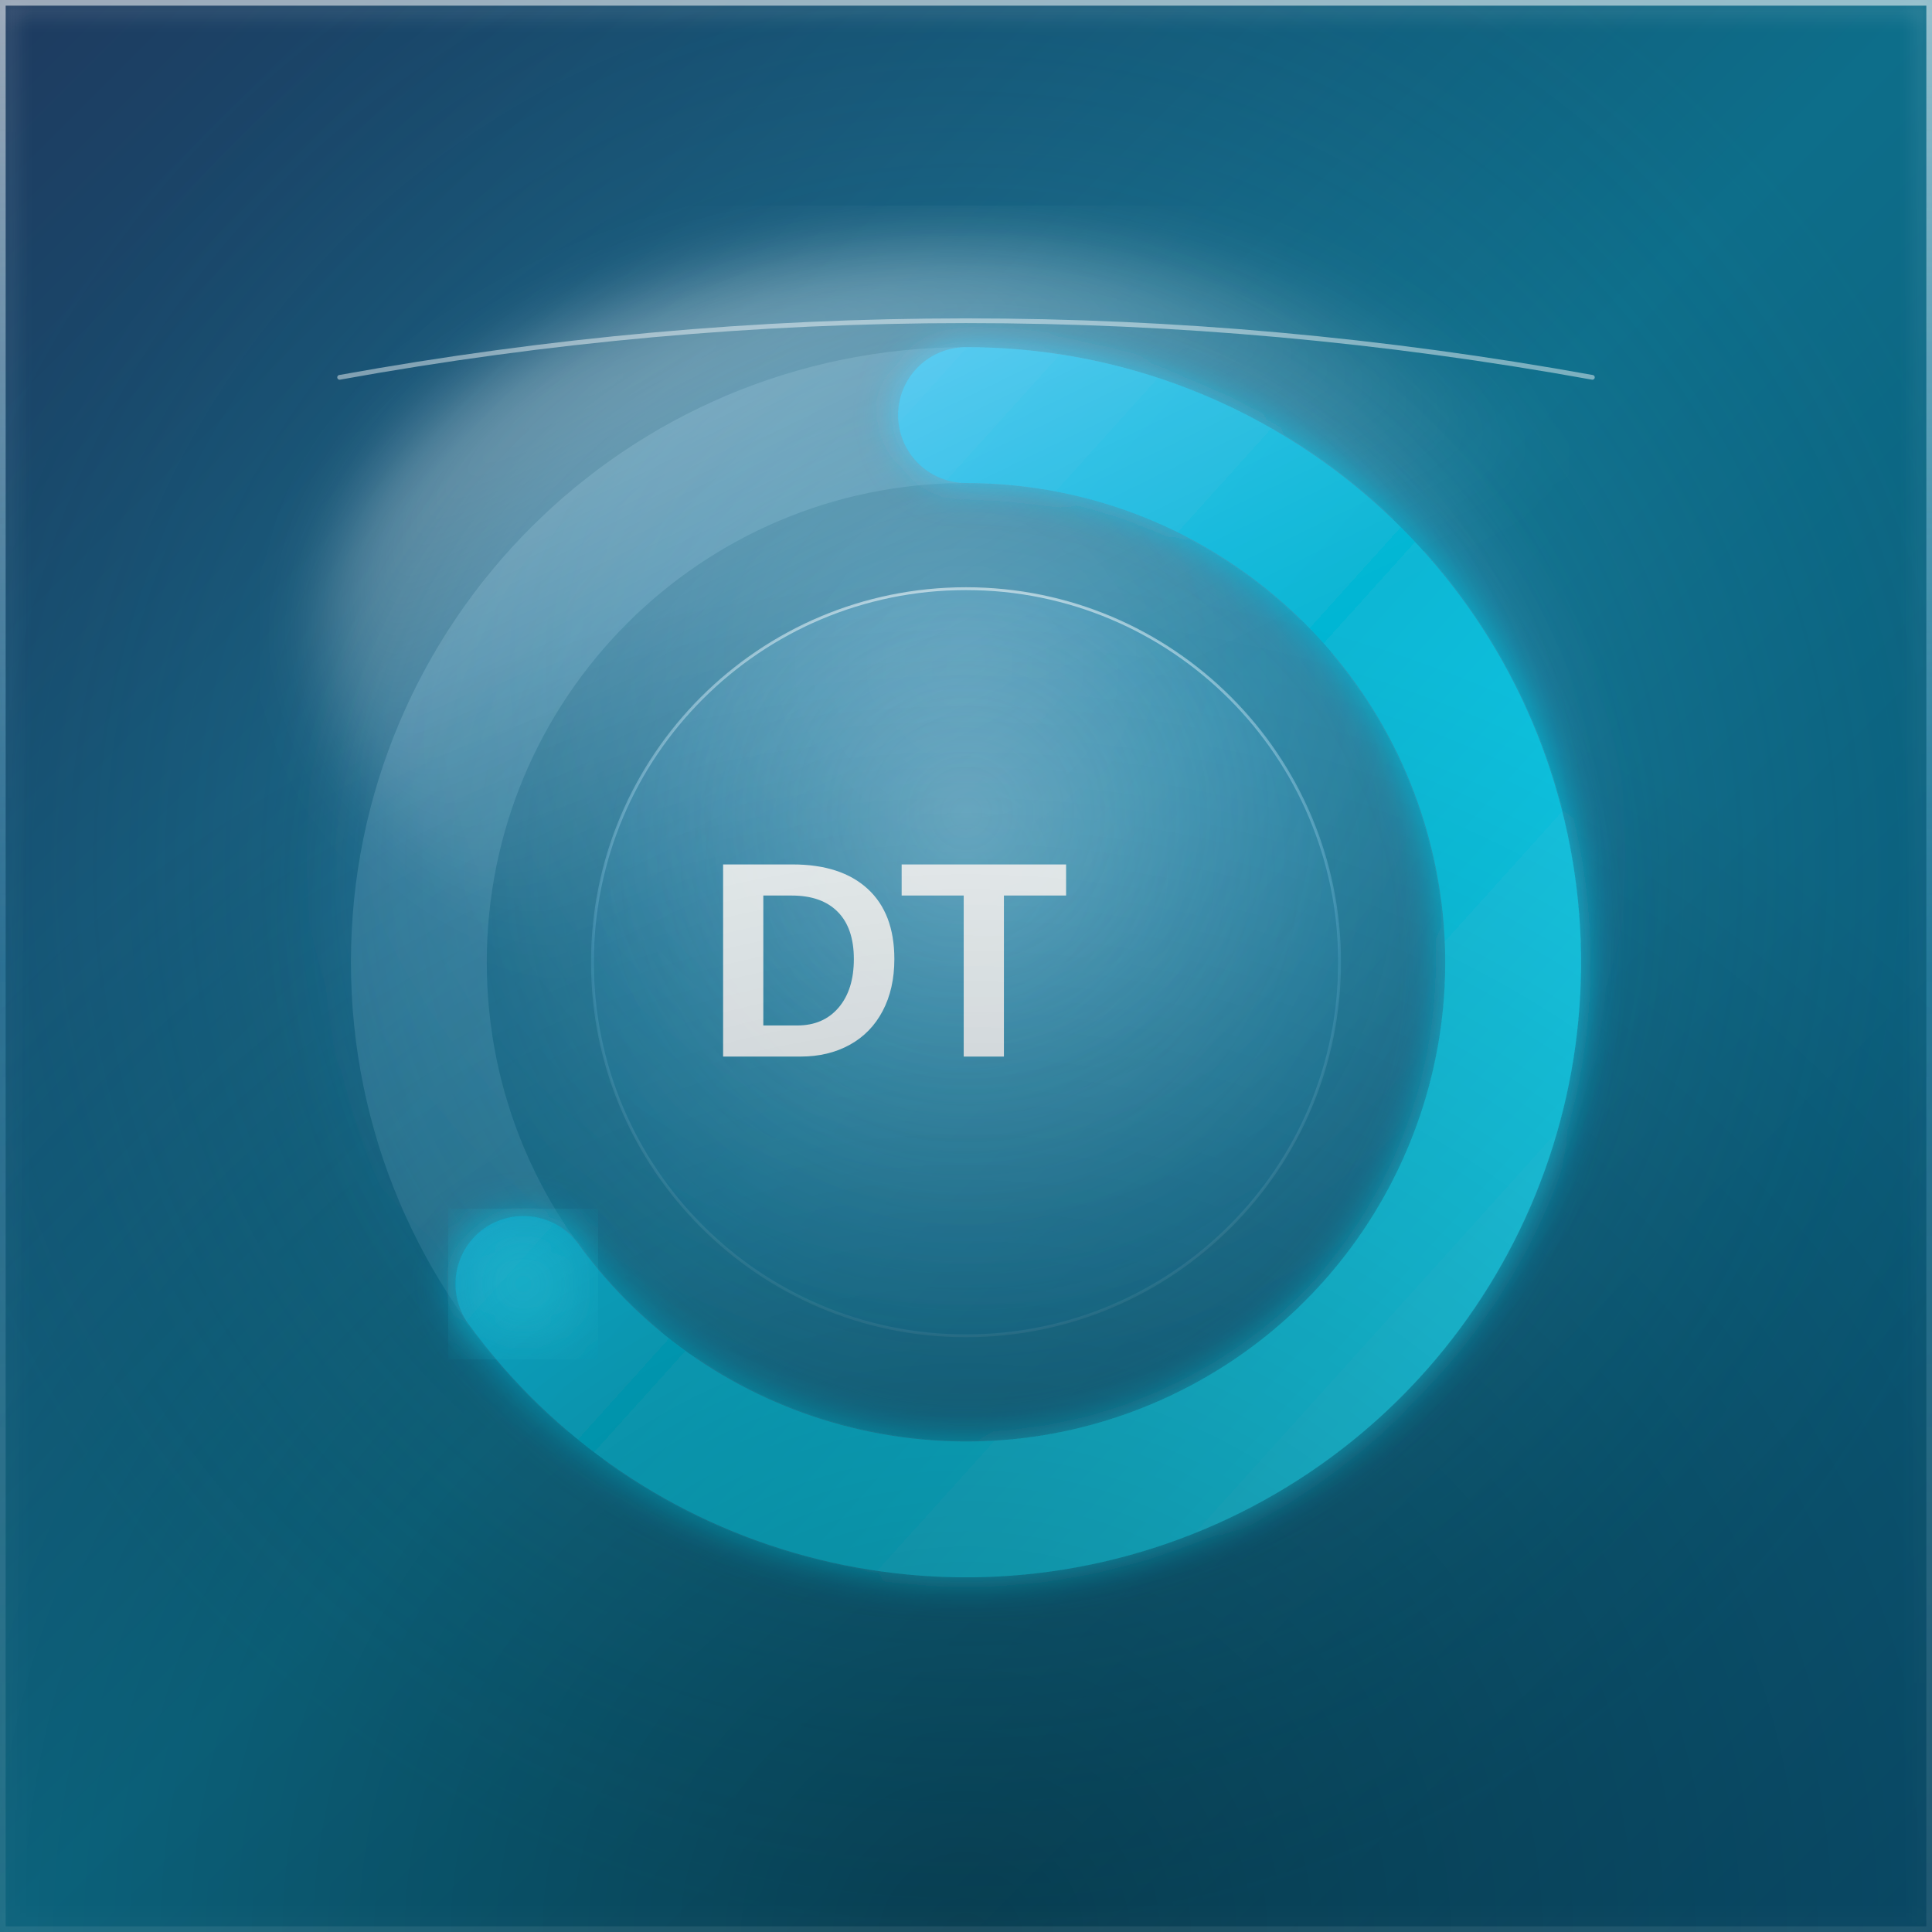
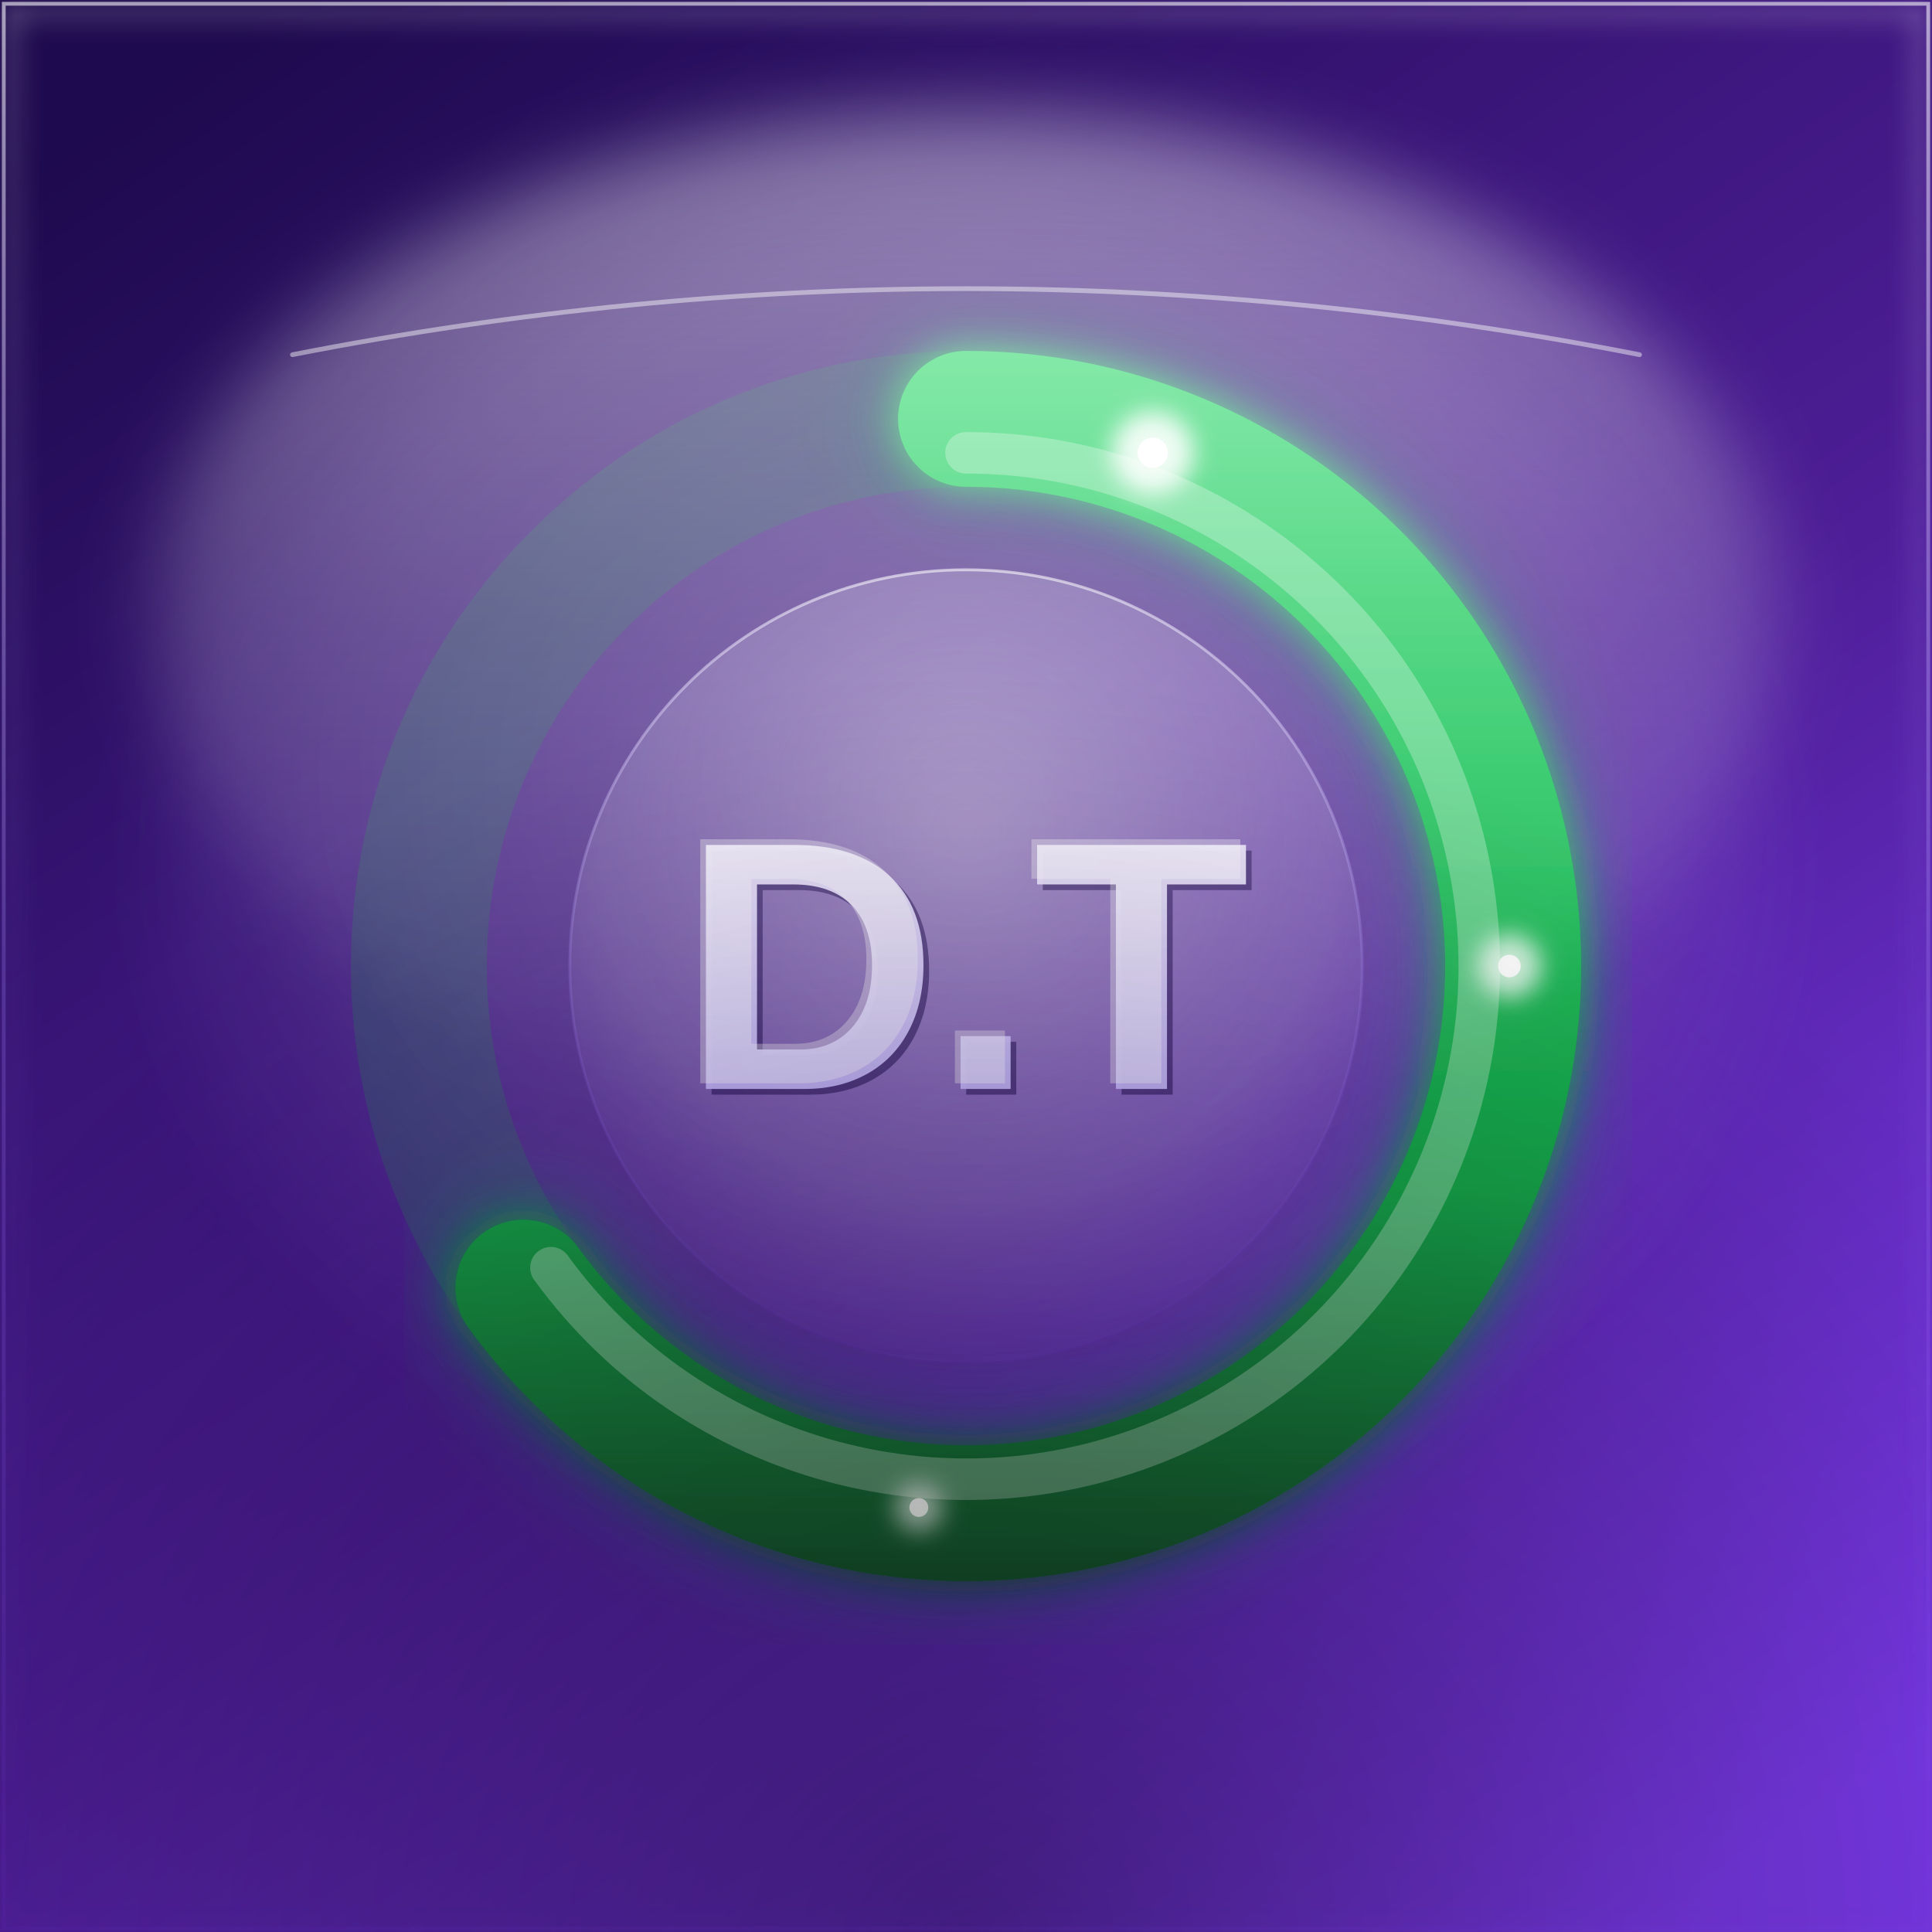
<svg xmlns="http://www.w3.org/2000/svg" viewBox="0 0 1024 1024" width="1024" height="1024">
  <defs>
-     <linearGradient id="bg" x1="0" y1="0" x2="1" y2="1">
-       <stop offset="0%" stop-color="#1e3a5f" />
-       <stop offset="50%" stop-color="#0d6e8a" />
-       <stop offset="100%" stop-color="#0a4f6e" />
+     <linearGradient id="bg" x1="0.15" y1="0" x2="0.85" y2="1">
+       <stop offset="0%" stop-color="#1e0a4e" />
+       <stop offset="55%" stop-color="#4c1d95" />
+       <stop offset="100%" stop-color="#7C3AED" />
    </linearGradient>
-     <radialGradient id="centerGlow" cx="50%" cy="45%" r="55%">
-       <stop offset="0%" stop-color="#7dd3fc" stop-opacity="0.35" />
-       <stop offset="100%" stop-color="#0d6e8a" stop-opacity="0" />
+     <radialGradient id="atmos" cx="50%" cy="42%" r="60%">
+       <stop offset="0%" stop-color="#ffffff" stop-opacity="0.28" />
+       <stop offset="65%" stop-color="#ddd6fe" stop-opacity="0.12" />
+       <stop offset="100%" stop-color="#7C3AED" stop-opacity="0" />
    </radialGradient>
-     <radialGradient id="glassFill" cx="50%" cy="30%" r="70%">
-       <stop offset="0%" stop-color="#e0f2fe" stop-opacity="0.22" />
-       <stop offset="60%" stop-color="#7dd3fc" stop-opacity="0.10" />
-       <stop offset="100%" stop-color="#0ea5e9" stop-opacity="0.05" />
+     <linearGradient id="ringGrad" x1="512" y1="185" x2="512" y2="840" gradientUnits="userSpaceOnUse">
+       <stop offset="0%" stop-color="#4ade80" />
+       <stop offset="35%" stop-color="#22c55e" />
+       <stop offset="68%" stop-color="#16a34a" />
+       <stop offset="100%" stop-color="#14532d" />
+     </linearGradient>
+     <radialGradient id="diskFill" cx="50%" cy="33%" r="72%">
+       <stop offset="0%" stop-color="#ffffff" stop-opacity="0.32" />
+       <stop offset="65%" stop-color="#ede9fe" stop-opacity="0.16" />
+       <stop offset="100%" stop-color="#7C3AED" stop-opacity="0.05" />
    </radialGradient>
-     <linearGradient id="specular" x1="0.3" y1="0" x2="0.7" y2="0.5">
-       <stop offset="0%" stop-color="#ffffff" stop-opacity="0.38" />
-       <stop offset="60%" stop-color="#ffffff" stop-opacity="0.12" />
+     <linearGradient id="specTop" x1="0.5" y1="0" x2="0.5" y2="1">
+       <stop offset="0%" stop-color="#ffffff" stop-opacity="0.44" />
+       <stop offset="50%" stop-color="#ffffff" stop-opacity="0.18" />
      <stop offset="100%" stop-color="#ffffff" stop-opacity="0" />
    </linearGradient>
-     <radialGradient id="innerShadow" cx="50%" cy="100%" r="70%">
-       <stop offset="0%" stop-color="#000000" stop-opacity="0.35" />
+     <radialGradient id="botShadow" cx="50%" cy="100%" r="65%">
+       <stop offset="0%" stop-color="#000000" stop-opacity="0.38" />
      <stop offset="100%" stop-color="#000000" stop-opacity="0" />
    </radialGradient>
-     <linearGradient id="trackGrad" x1="0" y1="0" x2="1" y2="1">
-       <stop offset="0%" stop-color="#bae6fd" stop-opacity="0.18" />
-       <stop offset="100%" stop-color="#7dd3fc" stop-opacity="0.10" />
+     <linearGradient id="borderGrad" x1="0" y1="0" x2="0" y2="1">
+       <stop offset="0%" stop-color="#ffffff" stop-opacity="0.58" />
+       <stop offset="50%" stop-color="#a78bfa" stop-opacity="0.25" />
+       <stop offset="100%" stop-color="#7C3AED" stop-opacity="0.06" />
    </linearGradient>
-     <linearGradient id="ringGrad" x1="0" y1="0" x2="1" y2="1">
-       <stop offset="0%" stop-color="#38bdf8" />
-       <stop offset="50%" stop-color="#06b6d4" />
-       <stop offset="100%" stop-color="#22d3ee" />
+     <linearGradient id="textFill" x1="0" y1="0" x2="0" y2="1">
+       <stop offset="0%" stop-color="#f0ebff" />
+       <stop offset="100%" stop-color="#c4b5fd" />
    </linearGradient>
-     <filter id="ringGlow" x="-30%" y="-30%" width="160%" height="160%">
-       <feGaussianBlur stdDeviation="10" result="blur" />
-       <feMerge>
-         <feMergeNode in="blur" />
-         <feMergeNode in="SourceGraphic" />
-       </feMerge>
+     <filter id="blur20" x="-12%" y="-12%" width="124%" height="124%">
+       <feGaussianBlur stdDeviation="20" />
    </filter>
-     <filter id="softBlur" x="-5%" y="-5%" width="110%" height="110%">
-       <feGaussianBlur stdDeviation="18" />
+     <filter id="blur8" x="-20%" y="-20%" width="140%" height="140%">
+       <feGaussianBlur stdDeviation="8" />
    </filter>
-     <filter id="borderGlow" x="-2%" y="-2%" width="104%" height="104%">
-       <feGaussianBlur stdDeviation="6" result="b" />
+     <filter id="ringGlow" x="-18%" y="-18%" width="136%" height="136%">
+       <feGaussianBlur stdDeviation="11" result="b" />
      <feMerge>
        <feMergeNode in="b" />
        <feMergeNode in="SourceGraphic" />
      </feMerge>
    </filter>
-     <linearGradient id="borderGrad" x1="0" y1="0" x2="0" y2="1">
-       <stop offset="0%" stop-color="#ffffff" stop-opacity="0.55" />
-       <stop offset="50%" stop-color="#7dd3fc" stop-opacity="0.20" />
-       <stop offset="100%" stop-color="#ffffff" stop-opacity="0.08" />
-     </linearGradient>
-     <clipPath id="squareClip">
+     <filter id="glint" x="-120%" y="-120%" width="340%" height="340%">
+       <feGaussianBlur stdDeviation="6" />
+     </filter>
+     <clipPath id="sq">
      <rect width="1024" height="1024" />
    </clipPath>
  </defs>
-   <g clip-path="url(#squareClip)">
+   <g clip-path="url(#sq)">
    <rect width="1024" height="1024" fill="url(#bg)" />
-     <rect width="1024" height="1024" fill="url(#centerGlow)" />
-     <circle cx="512" cy="490" r="340" fill="url(#glassFill)" filter="url(#softBlur)" />
-     <circle cx="512" cy="510" r="290" fill="none" stroke="url(#trackGrad)" stroke-width="72" stroke-linecap="round" />
-     <path d="M 512 220              A 290 290 0 1 1 277.4 680.5" fill="none" stroke="url(#ringGrad)" stroke-width="72" stroke-linecap="round" filter="url(#ringGlow)" />
-     <circle cx="277.4" cy="680.5" r="36" fill="#22d3ee" opacity="0.7" filter="url(#softBlur)" />
-     <circle cx="512" cy="510" r="198" fill="url(#glassFill)" stroke="url(#borderGrad)" stroke-width="1.5" />
-     <text x="470" y="560" font-family="'SF Pro Display', 'Helvetica Neue', Arial, sans-serif" font-weight="700" font-size="148" fill="#ffffff" opacity="0.92" text-anchor="middle" dominant-baseline="auto" letter-spacing="-4">DT</text>
-     <ellipse cx="512" cy="340" rx="340" ry="210" fill="url(#specular)" filter="url(#softBlur)" />
-     <path d="M 180 200 Q 512 140 844 200" fill="none" stroke="#ffffff" stroke-width="2.5" stroke-linecap="round" opacity="0.45" />
-     <rect width="1024" height="1024" fill="url(#innerShadow)" />
-     <rect x="1" y="1" width="1022" height="1022" fill="none" stroke="url(#borderGrad)" stroke-width="4" filter="url(#borderGlow)" />
+     <ellipse cx="512" cy="468" rx="430" ry="360" fill="url(#atmos)" filter="url(#blur20)" />
+     <circle cx="512" cy="512" r="290" fill="none" stroke="#16a34a" stroke-opacity="0.20" stroke-width="72" />
+     <path d="M 512 222 A 290 290 0 1 1 277.4 682.5" fill="none" stroke="#16a34a" stroke-opacity="0.22" stroke-width="108" stroke-linecap="round" filter="url(#blur20)" />
+     <path d="M 512 222 A 290 290 0 1 1 277.4 682.5" fill="none" stroke="url(#ringGrad)" stroke-width="72" stroke-linecap="round" filter="url(#ringGlow)" />
+     <path d="M 512 240 A 272 272 0 1 1 292.0 671.9" fill="none" stroke="#ffffff" stroke-opacity="0.28" stroke-width="22" stroke-linecap="round" />
+     <circle cx="611" cy="240" r="22" fill="#ffffff" opacity="0.88" filter="url(#glint)" />
+     <circle cx="611" cy="240" r="8" fill="#ffffff" opacity="1.0" />
+     <circle cx="800" cy="512" r="17" fill="#ffffff" opacity="0.78" filter="url(#glint)" />
+     <circle cx="800" cy="512" r="6" fill="#ffffff" opacity="0.95" />
+     <circle cx="487" cy="799" r="13" fill="#ffffff" opacity="0.65" filter="url(#glint)" />
+     <circle cx="487" cy="799" r="5" fill="#ffffff" opacity="0.85" />
+     <circle cx="512" cy="512" r="210" fill="url(#diskFill)" stroke="url(#borderGrad)" stroke-width="1.5" />
+     <text x="515" y="515" font-family="Arial, 'Helvetica Neue', sans-serif" font-weight="900" font-size="188" fill="#1e0a4e" fill-opacity="0.52" text-anchor="middle" dominant-baseline="central" letter-spacing="-1">D.T</text>
+     <text x="512" y="512" font-family="Arial, 'Helvetica Neue', sans-serif" font-weight="900" font-size="188" fill="url(#textFill)" fill-opacity="0.93" text-anchor="middle" dominant-baseline="central" letter-spacing="-1">D.T</text>
+     <text x="509" y="509" font-family="Arial, 'Helvetica Neue', sans-serif" font-weight="900" font-size="188" fill="#ffffff" fill-opacity="0.33" text-anchor="middle" dominant-baseline="central" letter-spacing="-1">D.T</text>
+     <ellipse cx="512" cy="330" rx="430" ry="270" fill="url(#specTop)" filter="url(#blur20)" />
+     <path d="M 155 188 Q 512 118 869 188" fill="none" stroke="#ffffff" stroke-width="2.5" stroke-linecap="round" opacity="0.44" />
+     <rect width="1024" height="1024" fill="url(#botShadow)" />
+     <rect x="2" y="2" width="1020" height="1020" fill="none" stroke="url(#borderGrad)" stroke-width="6" filter="url(#blur8)" />
+     <rect x="2" y="2" width="1020" height="1020" fill="none" stroke="url(#borderGrad)" stroke-width="2" />
  </g>
</svg>
